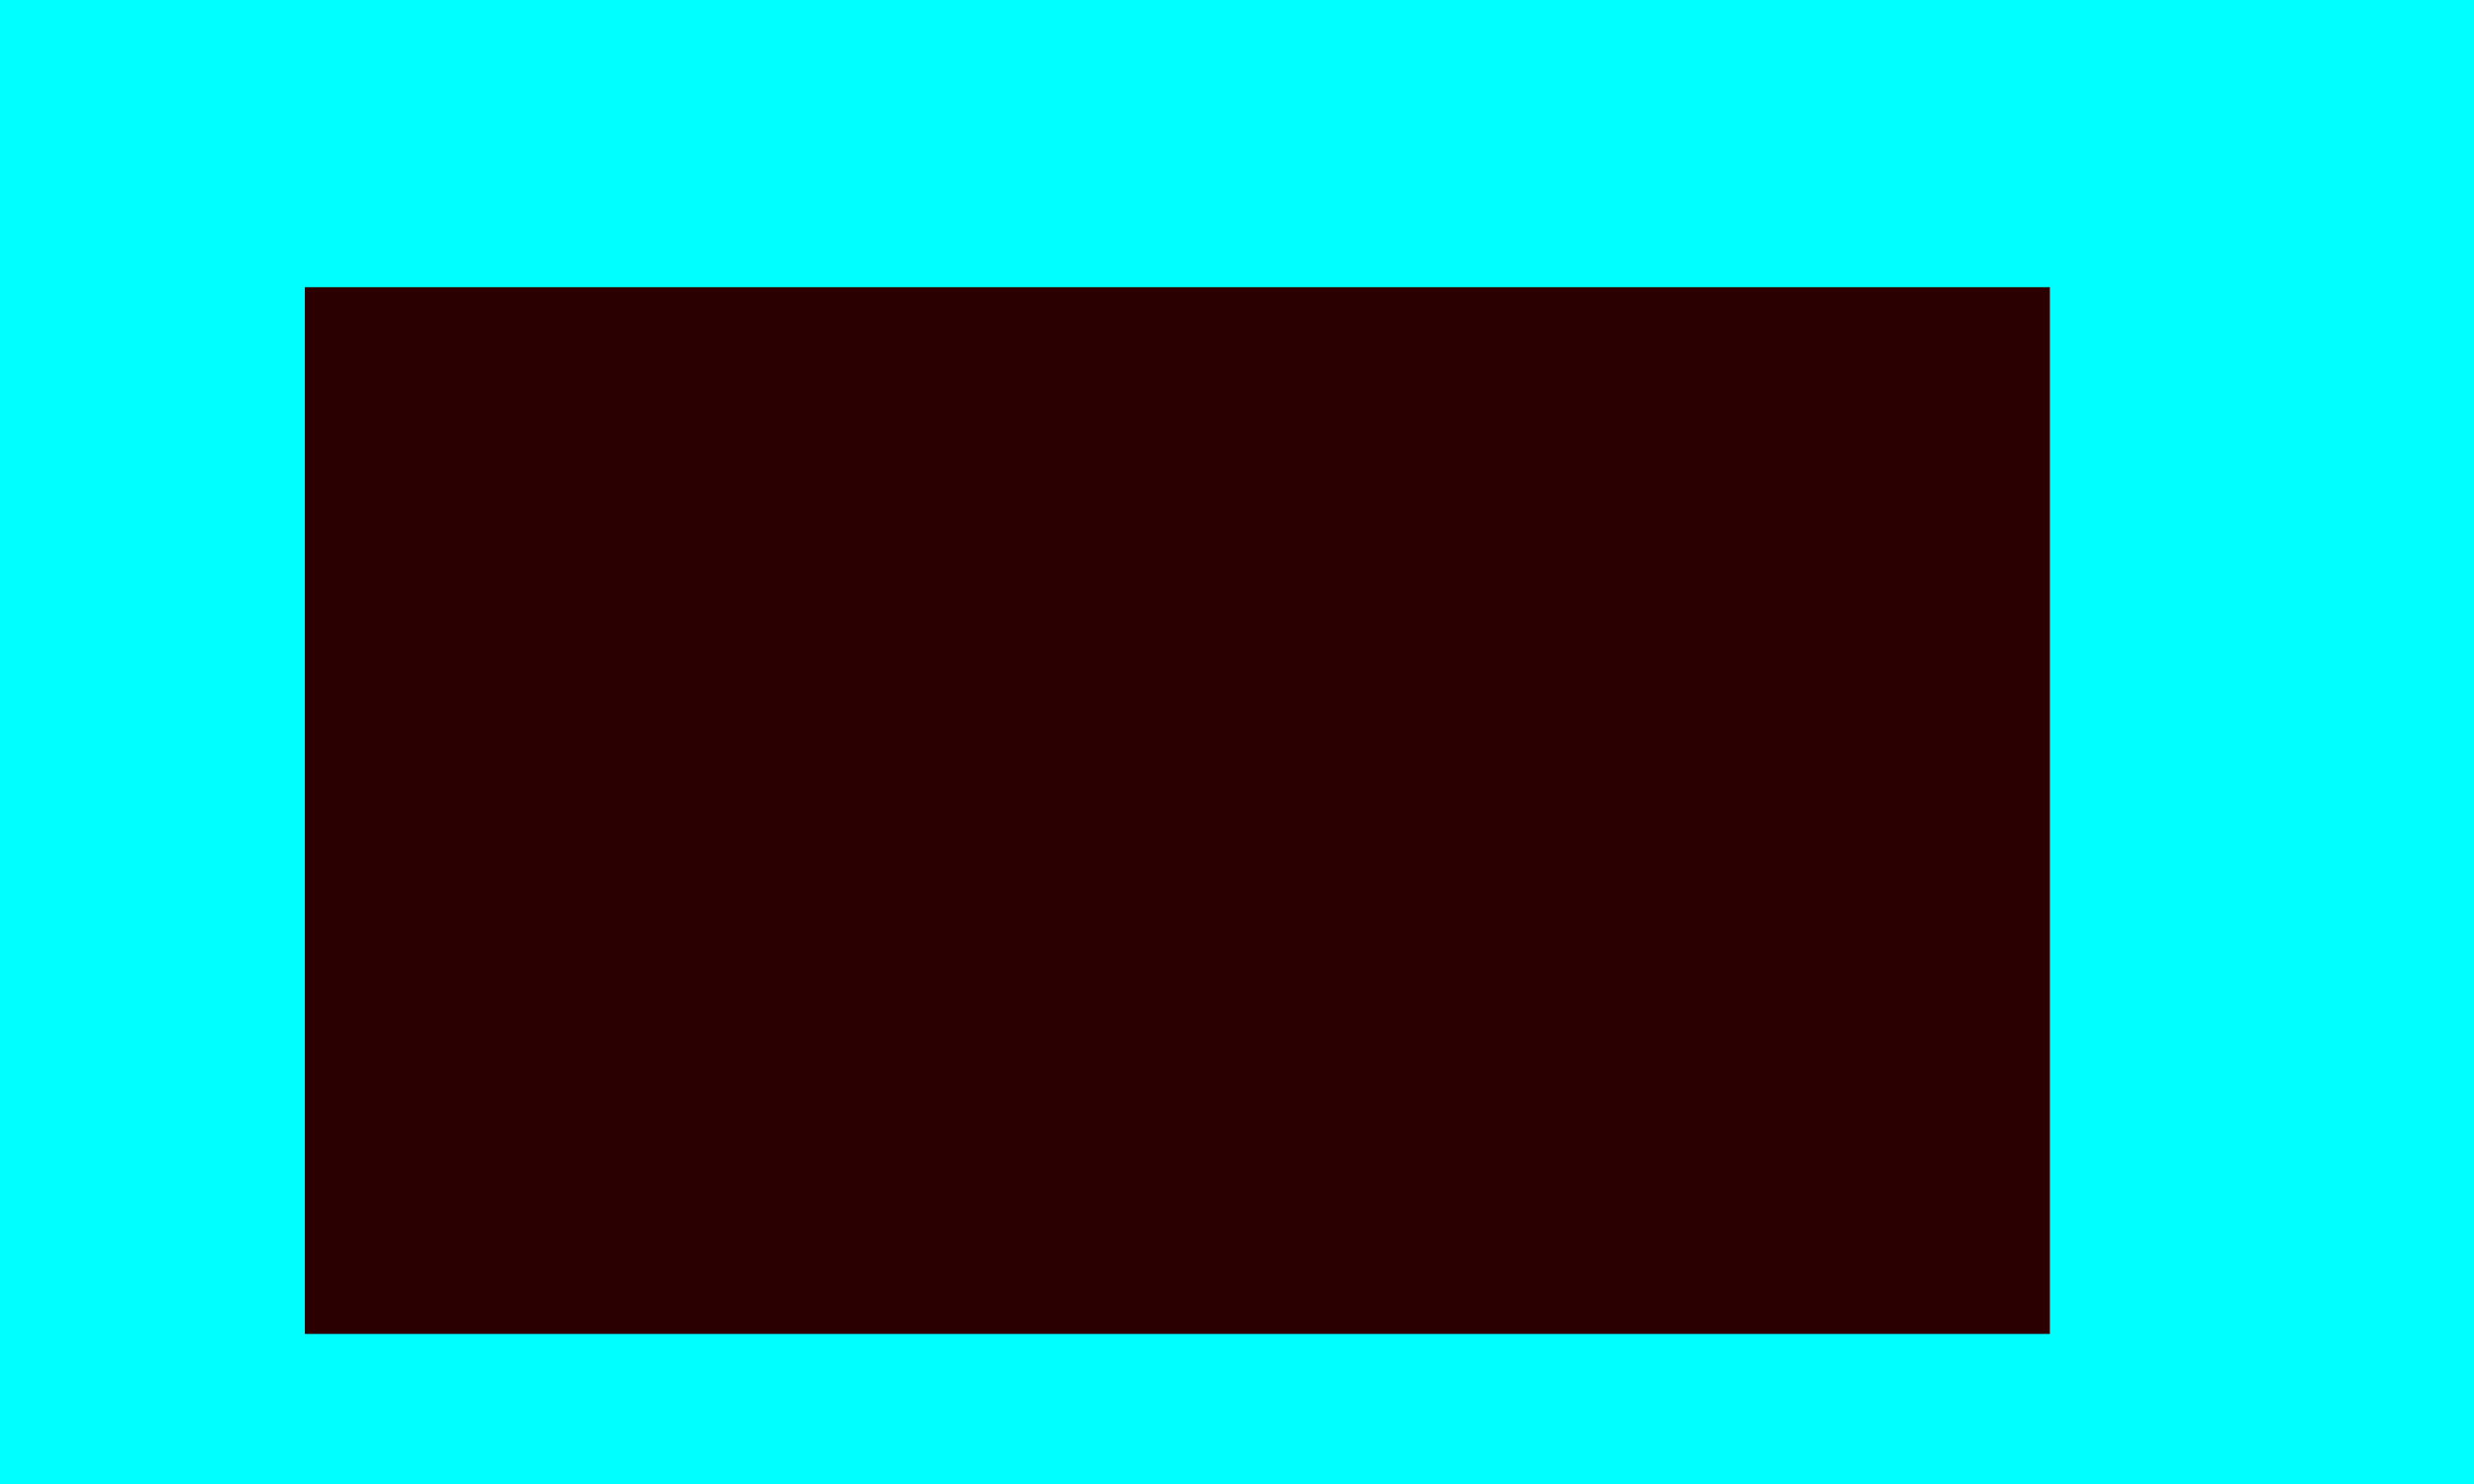
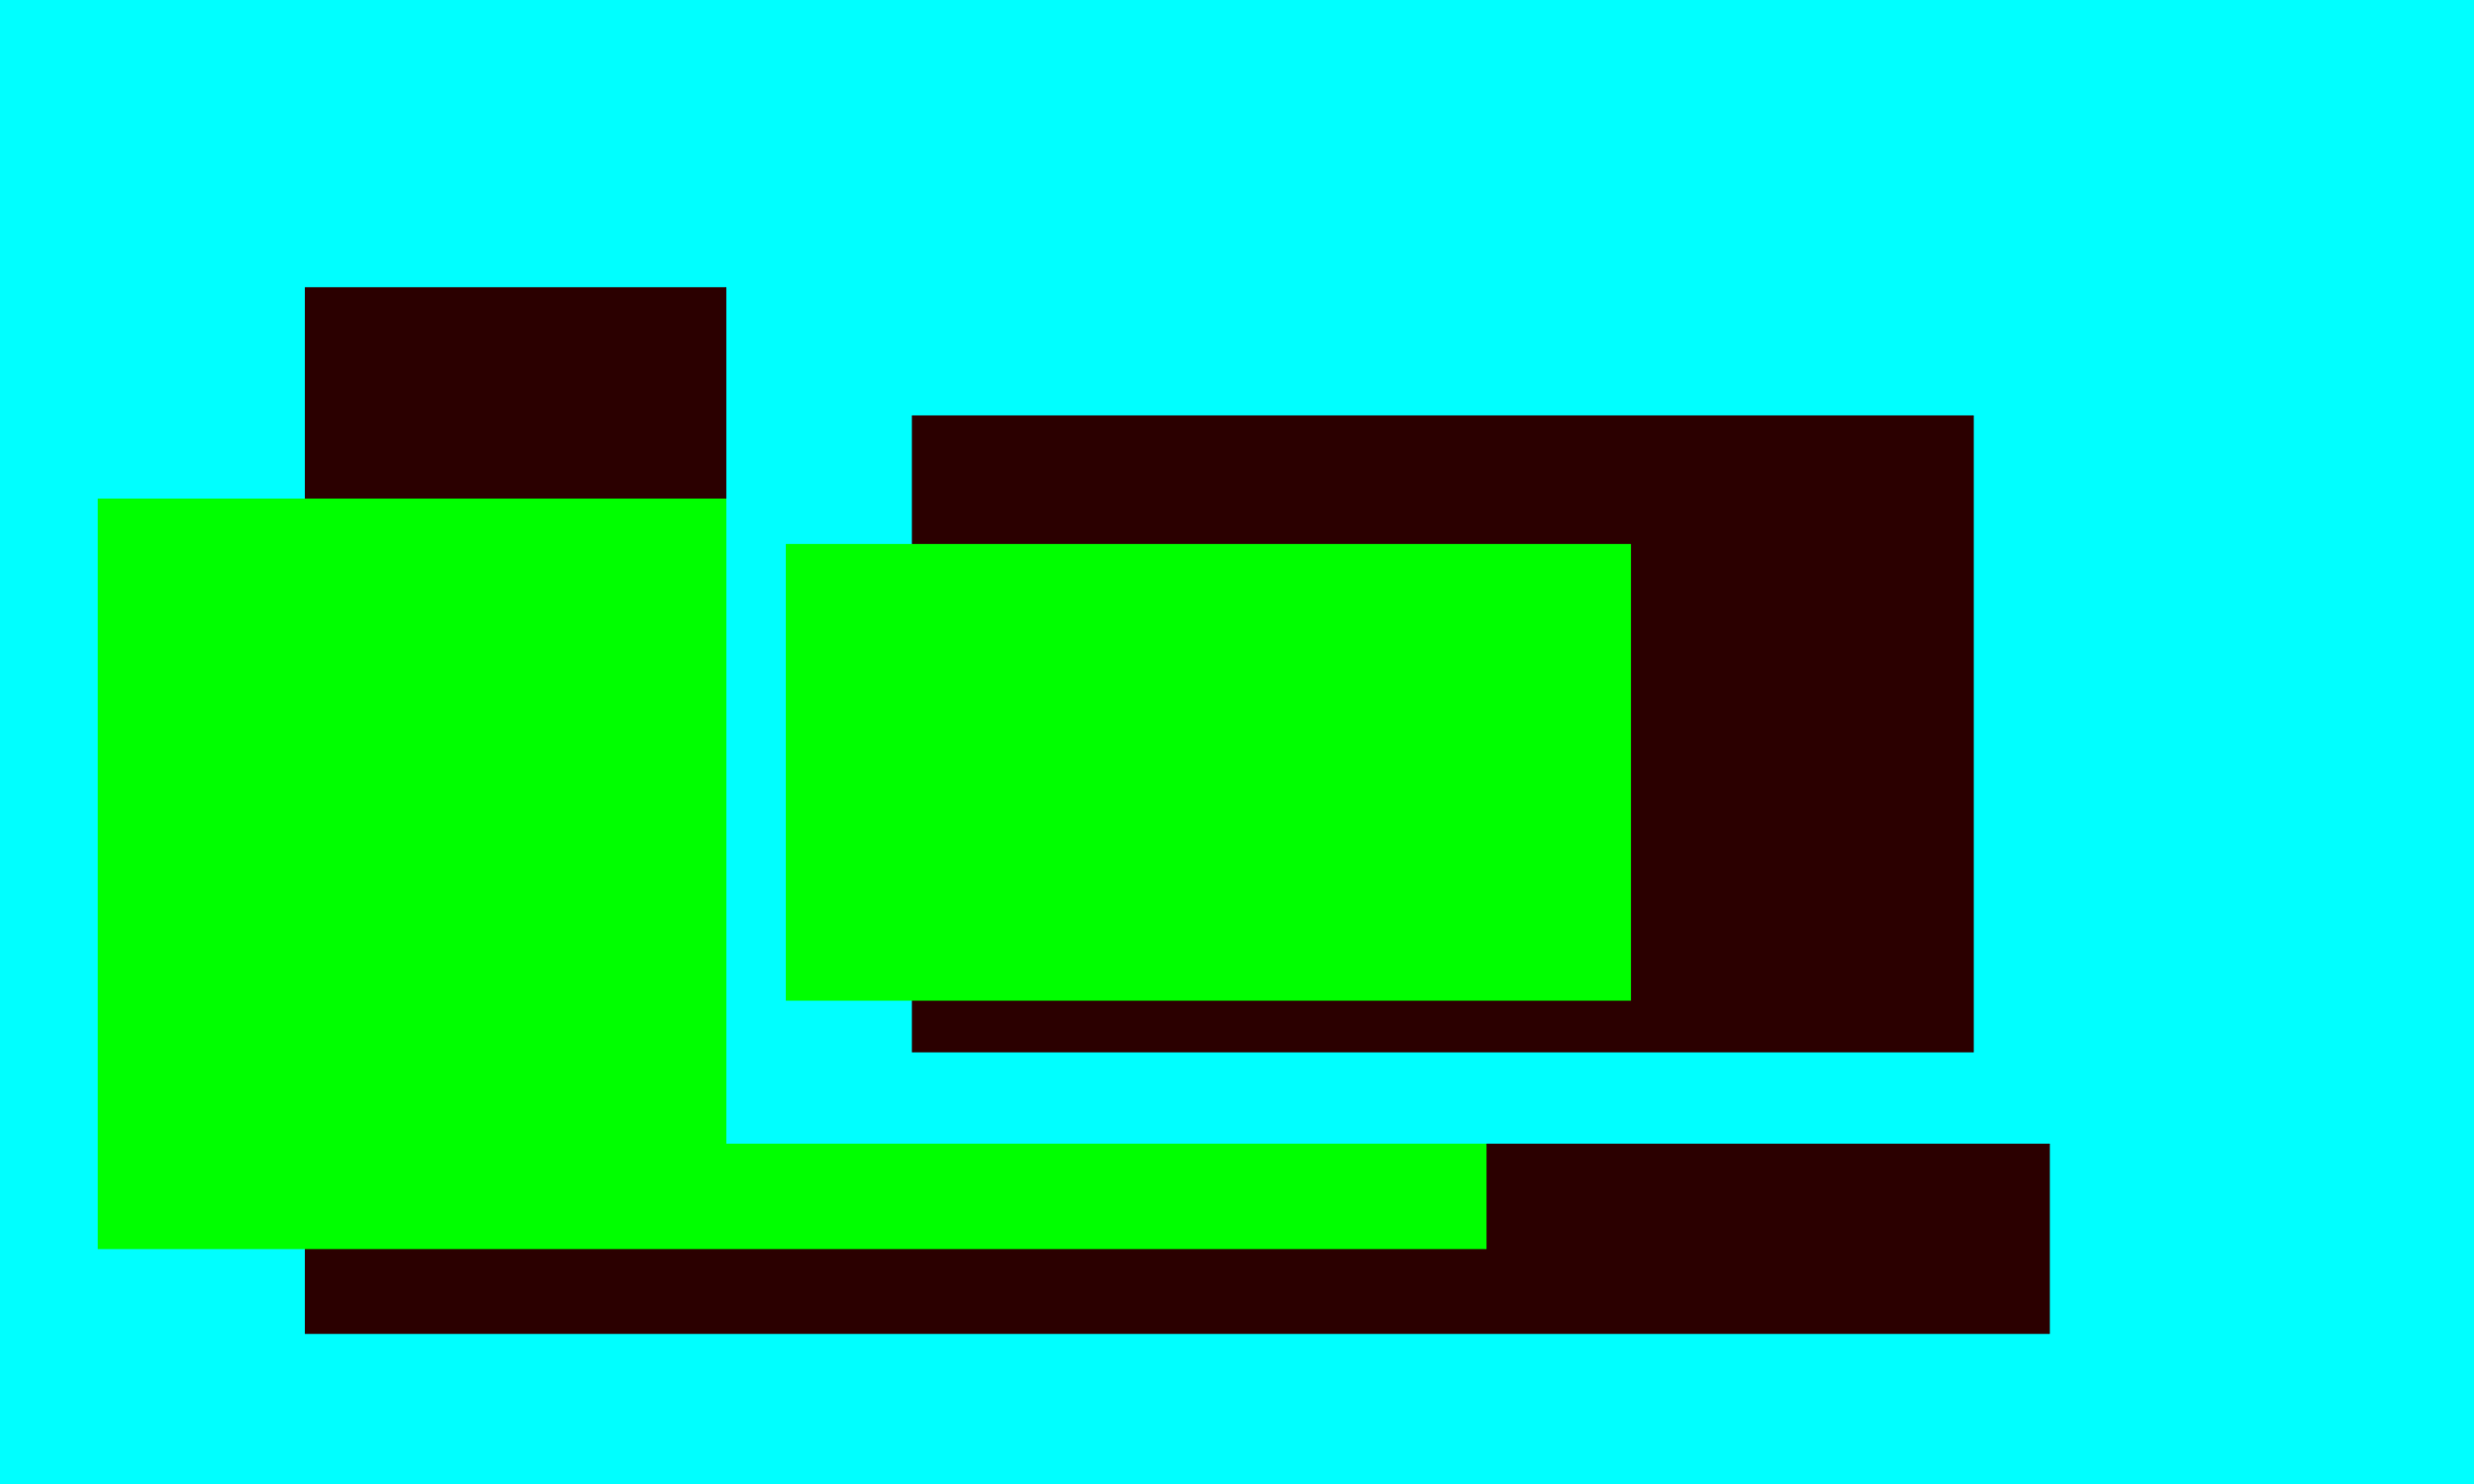
<svg xmlns="http://www.w3.org/2000/svg" width="500" height="300" viewBox="0 0 132.292 79.375" version="1.1" id="svg8">
  <defs id="defs2">
    </defs>
  <g id="layer1">
    <g id="g849">
      <g id="g841">
        <g id="g861">
-           <rect style="fill:#00ffff;stroke-width:0.284" id="rect869" width="132.292" height="79.375" x="0" y="0" />
-           <rect style="fill:#2b0000;stroke-width:0.2" id="rect871" width="93.31" height="55.986" x="16.302" y="15.362" />
+           <g id="g842">
+             <rect style="fill:#00ffff;stroke-width:0.284" id="rect869" width="132.292" height="79.375" x="0" y="0" />
+             <rect style="fill:#2b0000;stroke-width:0.2" id="rect871" width="93.31" height="55.986" x="16.302" y="15.362" />
+             <rect style="fill:#00ff00;stroke-width:0.151" id="rect836" width="74.264" height="40.145" x="5.226" y="26.665" />
+           </g>
+           <g id="g850" transform="matrix(0.6085381,0,0,0.6085381,38.84108,12.86854)">
+             <rect style="fill:#00ffff;stroke-width:0.284" id="rect844" width="132.292" height="79.375" x="0" y="0" />
+             <rect style="fill:#2b0000;stroke-width:0.2" id="rect846" width="93.31" height="55.986" x="16.302" y="15.362" />
+             <rect style="fill:#00ff00;stroke-width:0.151" id="rect848" width="74.264" height="40.145" x="5.226" y="26.665" />
+           </g>
        </g>
      </g>
    </g>
  </g>
</svg>
